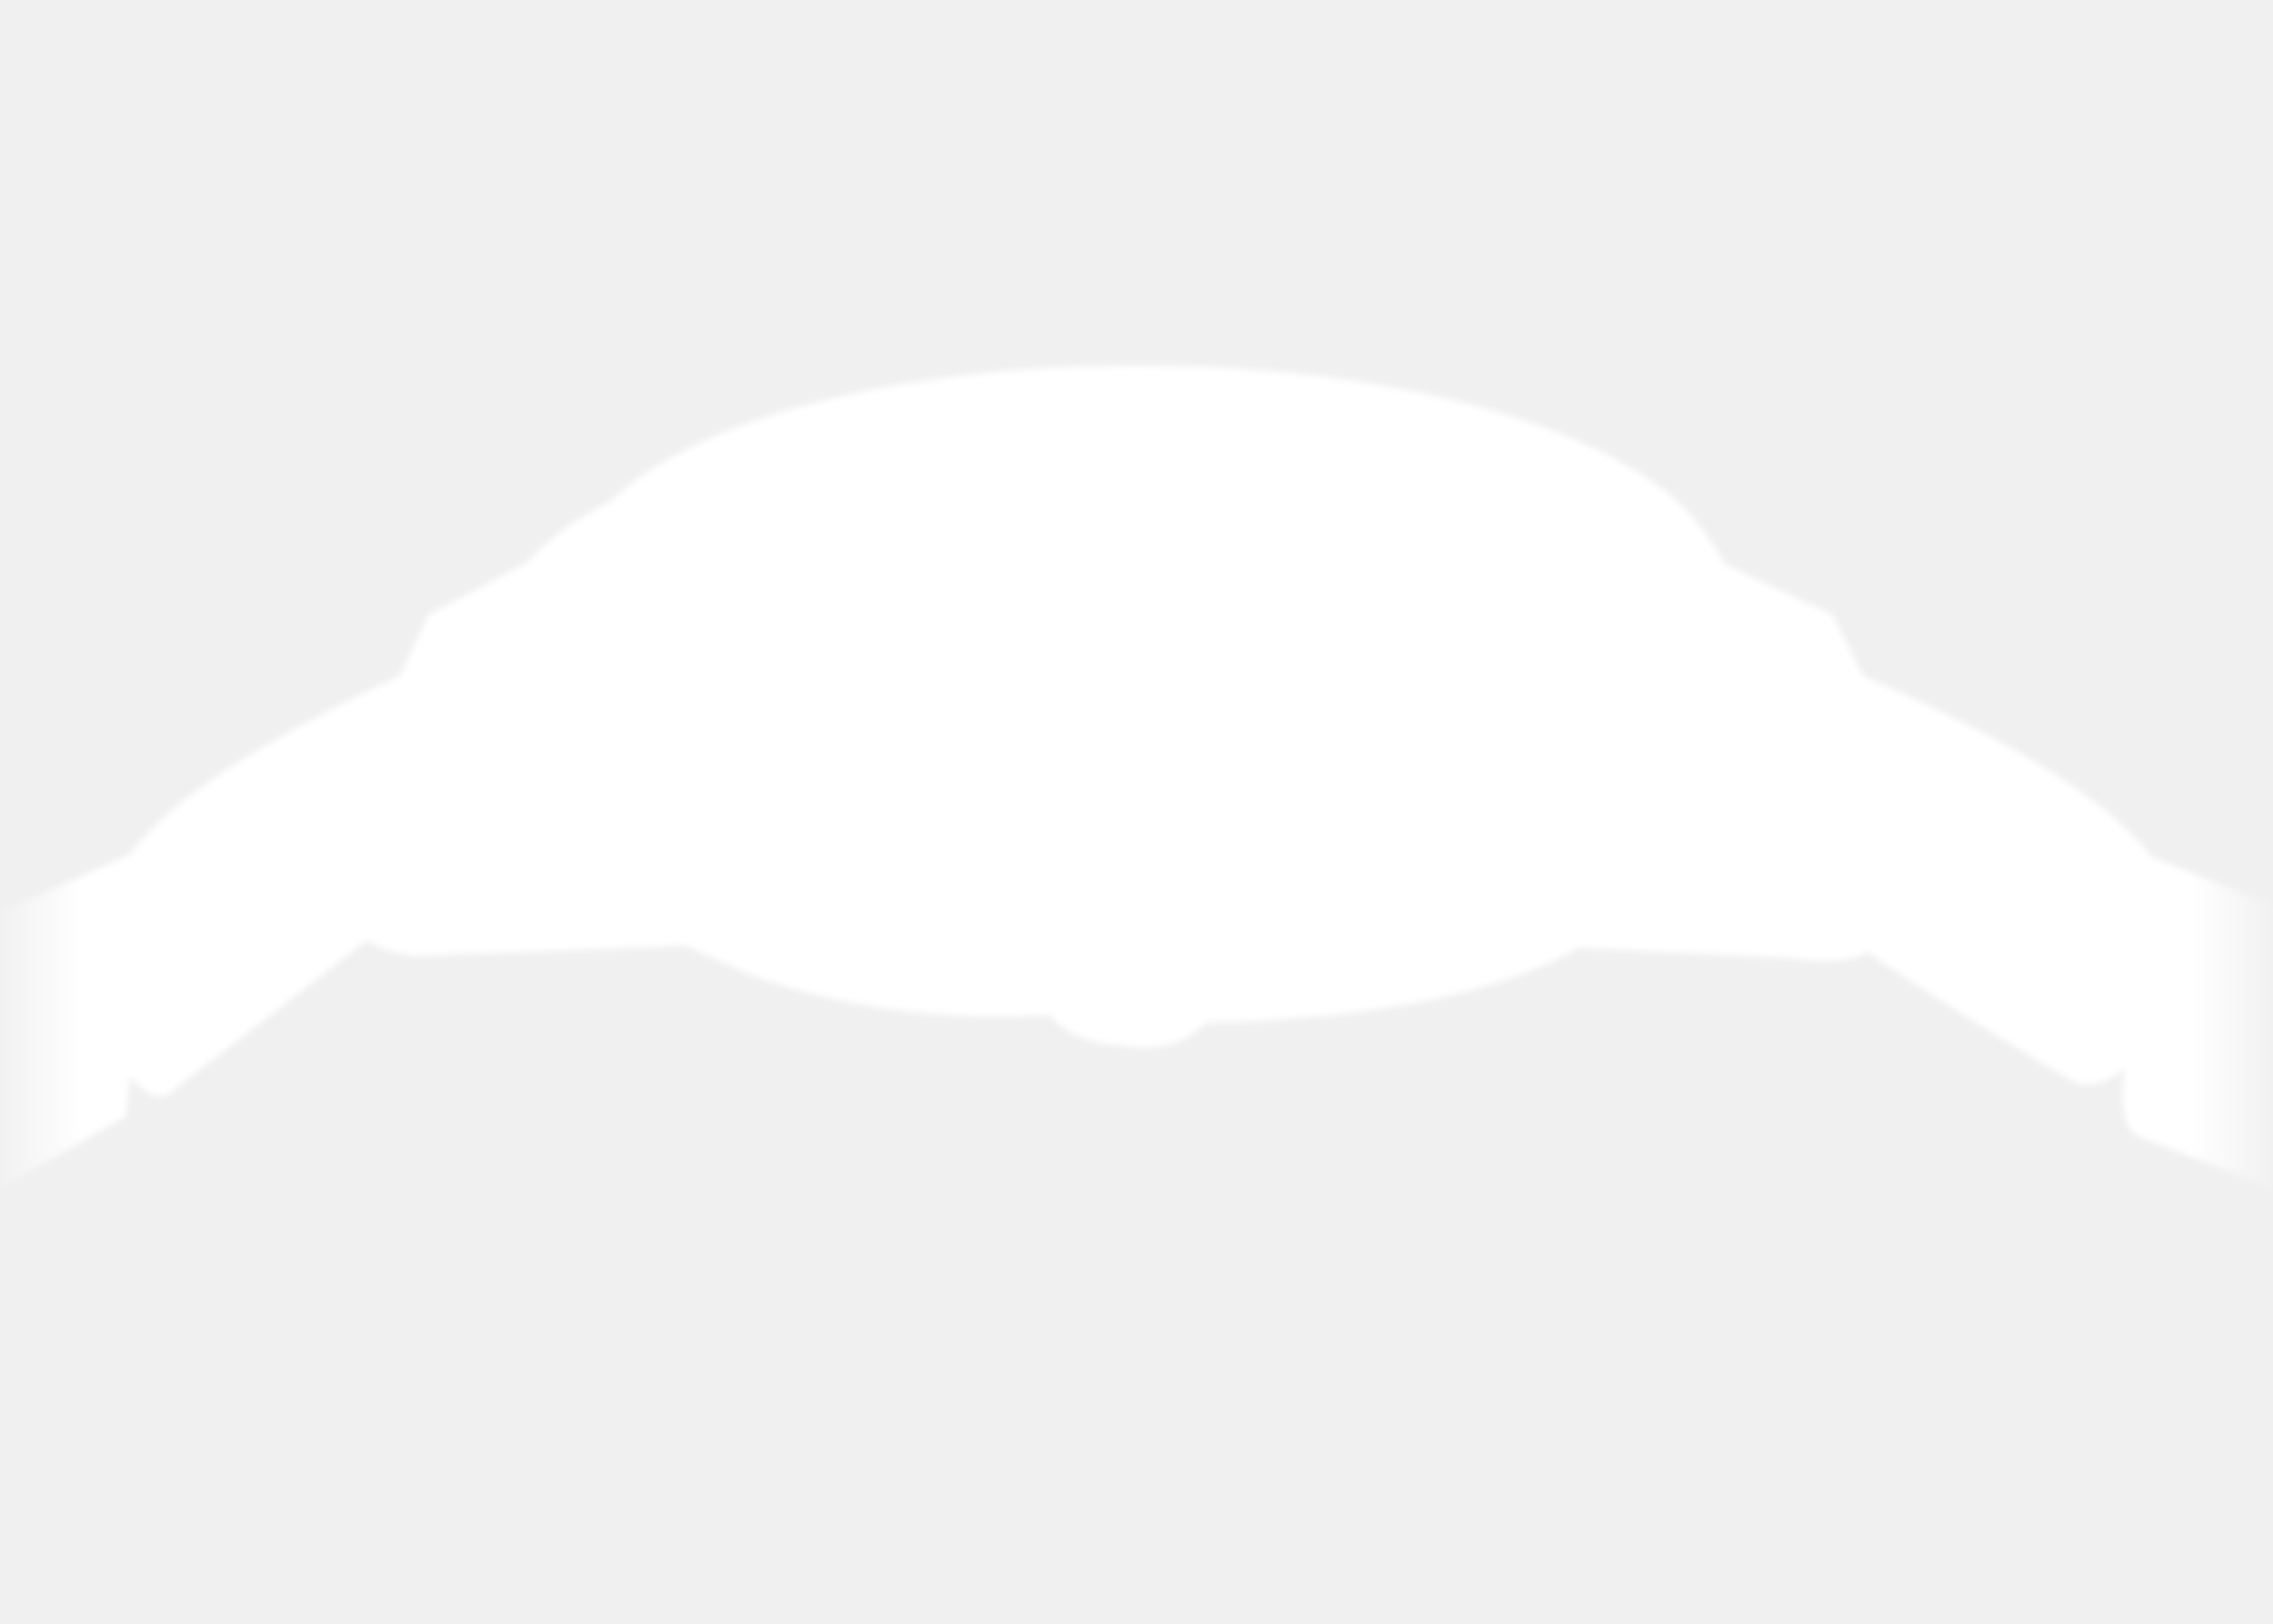
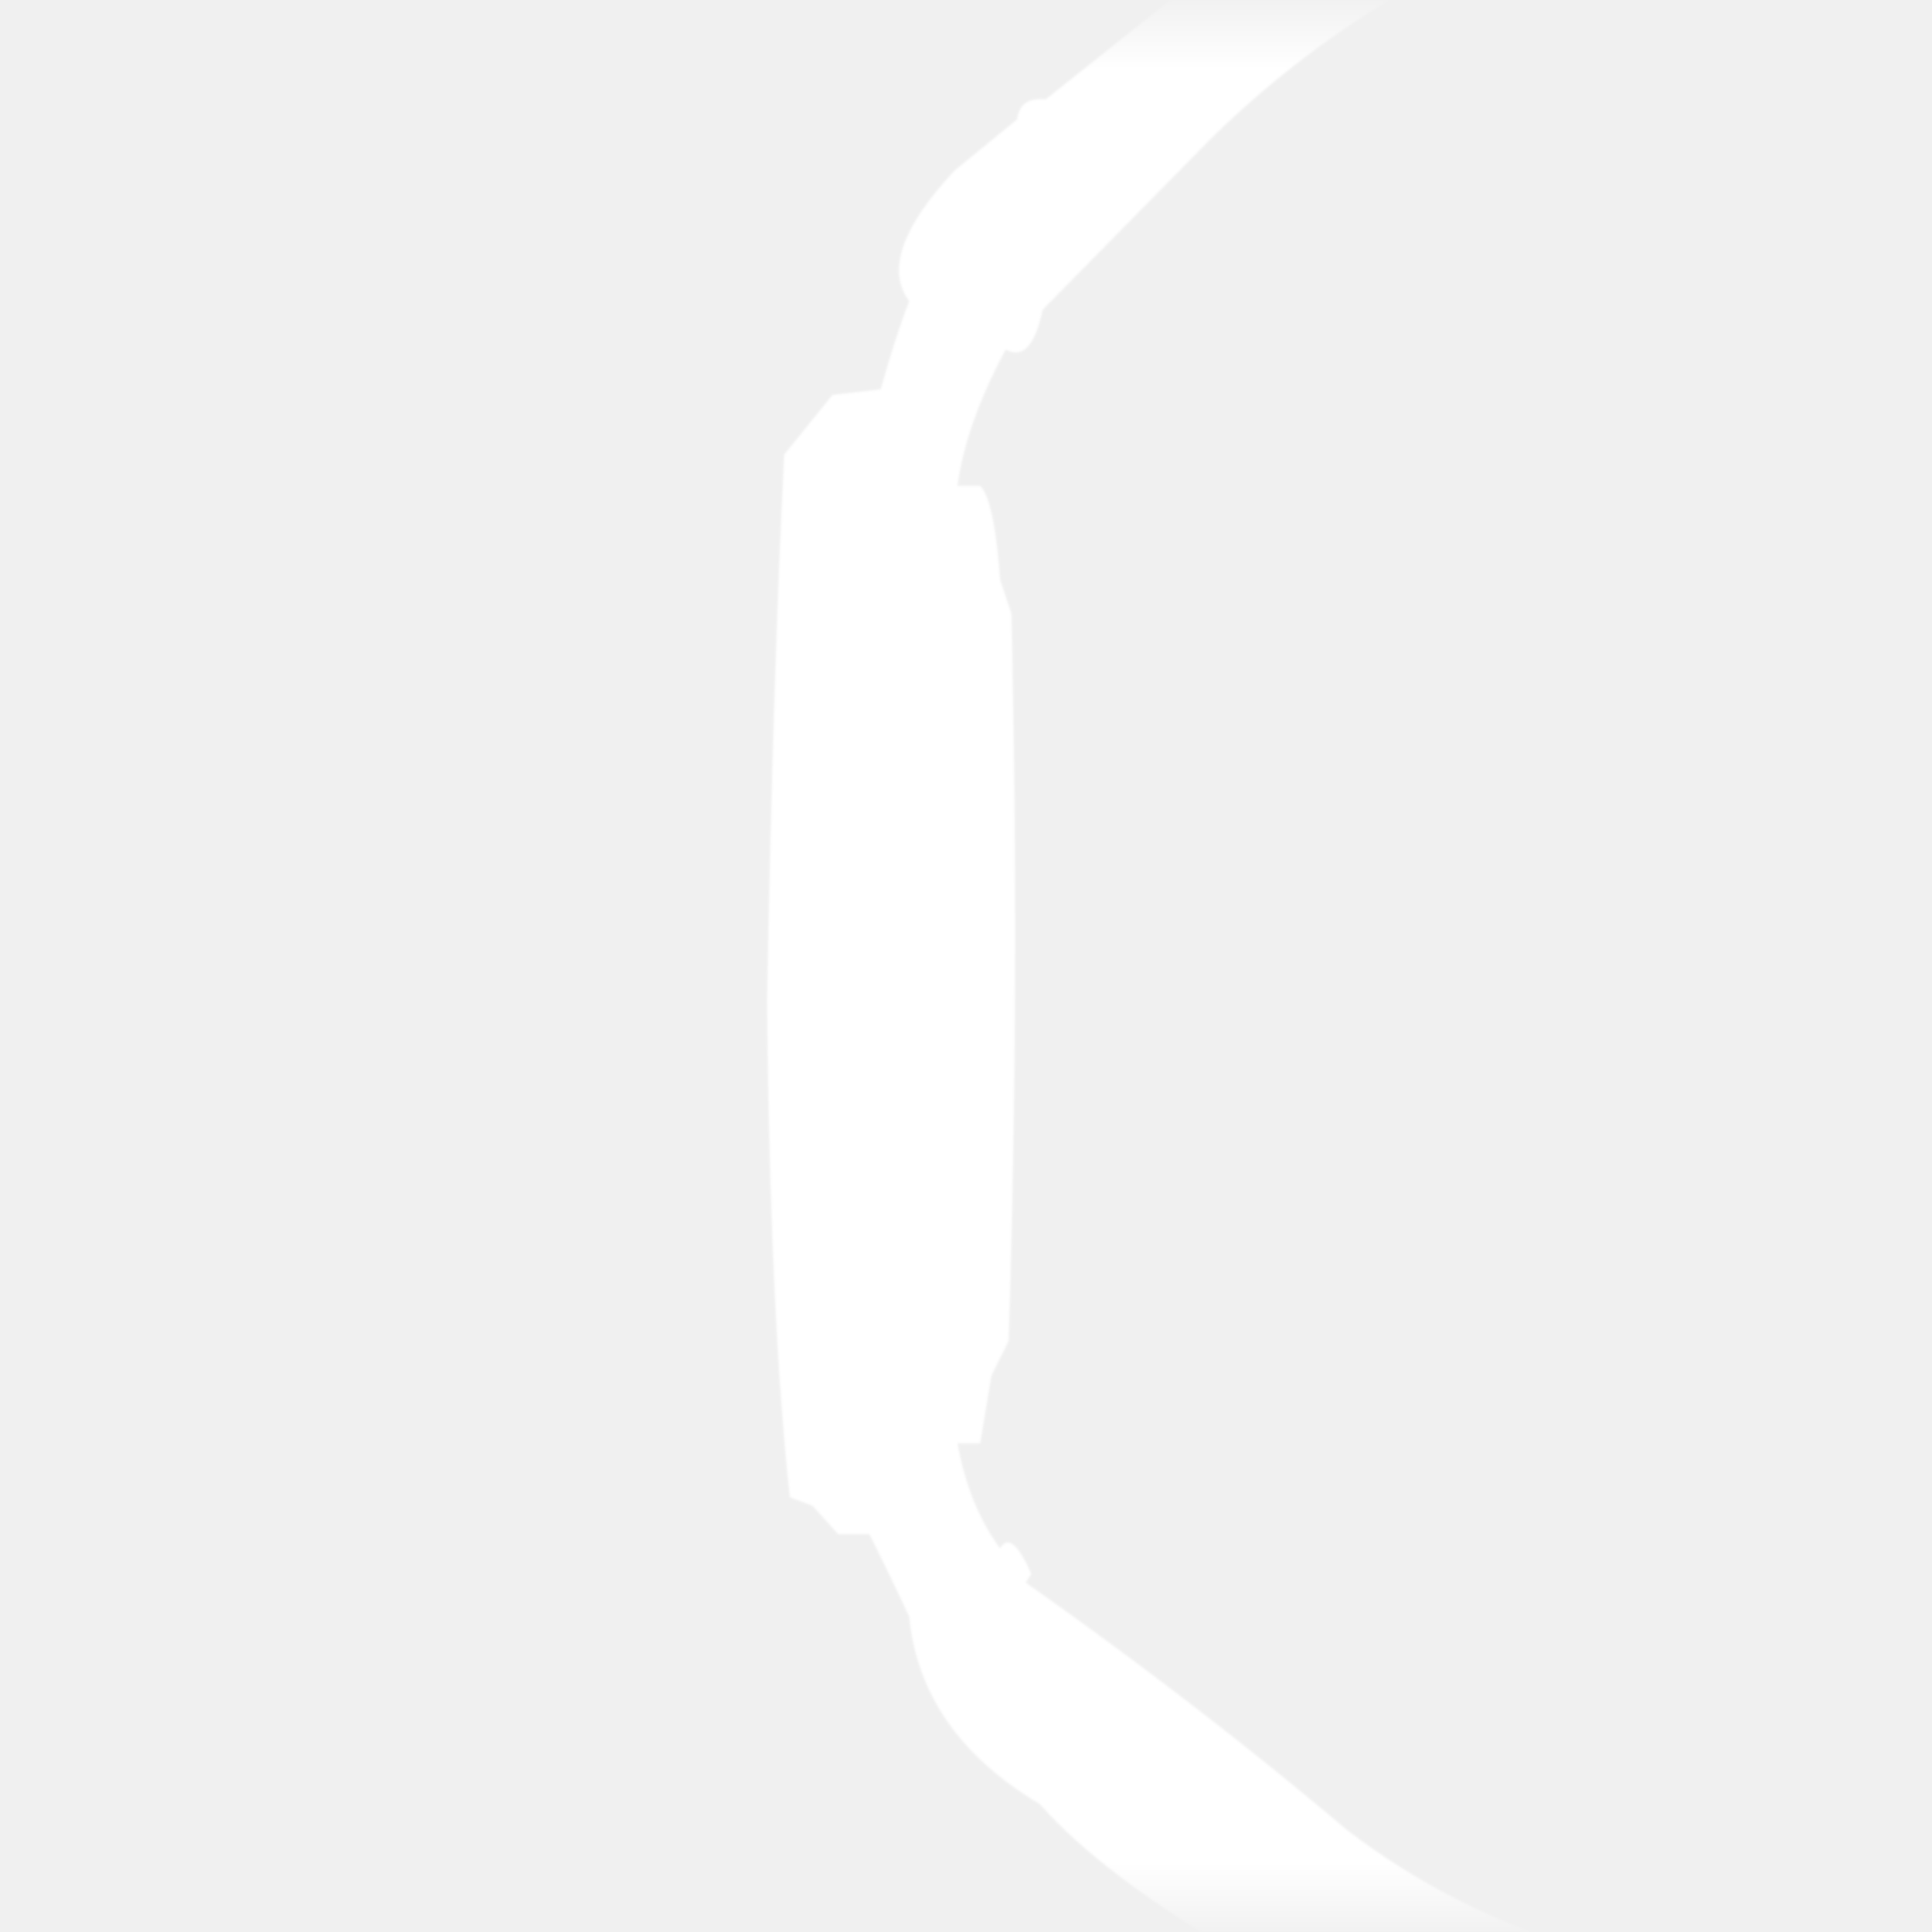
- <svg xmlns="http://www.w3.org/2000/svg" width="1120" height="800" viewBox="0 0 1120 800">
+ <svg xmlns="http://www.w3.org/2000/svg" width="680" height="680" viewBox="0 0 680 680">
  <defs>
-     <filter id="contour">
-       <feGaussianBlur stdDeviation="1.6" />
+     <filter id="soft">
+       <feGaussianBlur stdDeviation="0.5" />
    </filter>
-     <linearGradient id="fade">
-       <stop offset="0" stop-color="black" />
+     <linearGradient id="fade" x2="0" y2="1">
+       <stop stop-color="black" />
      <stop offset=".04" stop-color="white" />
      <stop offset=".96" stop-color="white" />
      <stop offset="1" stop-color="black" />
    </linearGradient>
    <mask id="ends">
-       <rect width="1120" height="800" fill="url(#fade)" />
+       <rect width="680" height="680" fill="url(#fade)" />
    </mask>
  </defs>
  <g mask="url(#ends)">
-     <path fill="white" filter="url(#contour)" d="M-12 455 L64 421 Q92 382 197 333 L211 303 L260 277          Q276 259 301 247 C389 161 706 157 818 240          Q836 253 850 278 L903 303 L918 333 Q1029 381 1060 422 L1132 451          V590 L1054 560 Q1043 555 1047 526 Q1032 539 1020 532          Q964 499 920 469 Q910 476 881 472 L778 467 Q718 501 594 504          Q579 520 552 515 Q529 514 517 500 Q438 505 369 480 L338 466          L204 471 Q189 469 181 463 Q126 506 88 535 Q77 547 64 530          L62 550 L-12 592 Z" />
+     <path fill="white" filter="url(#soft)" d="M422 -8 H503 Q462 14 427 48 L367 109 Q363 128 354 123          Q340 149 337 171 L345 171 Q350 176 352 204 L356 216          Q359 349 355 472 L349 484 L345 508 H337 Q341 530 352 545          Q356 538 363 554 L361 557 Q422 600 474 644 Q513 674 563 688          H436 Q388 660 366 635 Q324 610 320 569 Q313 554 306 540          L295 540 L286 530 L278 527 Q271 463 270 352 Q272 240 276 160          L293 139 L310 137 Q315 119 320 106 Q308 90 336 60 L358 42          Q359 34 368 35 Z" />
  </g>
</svg>
